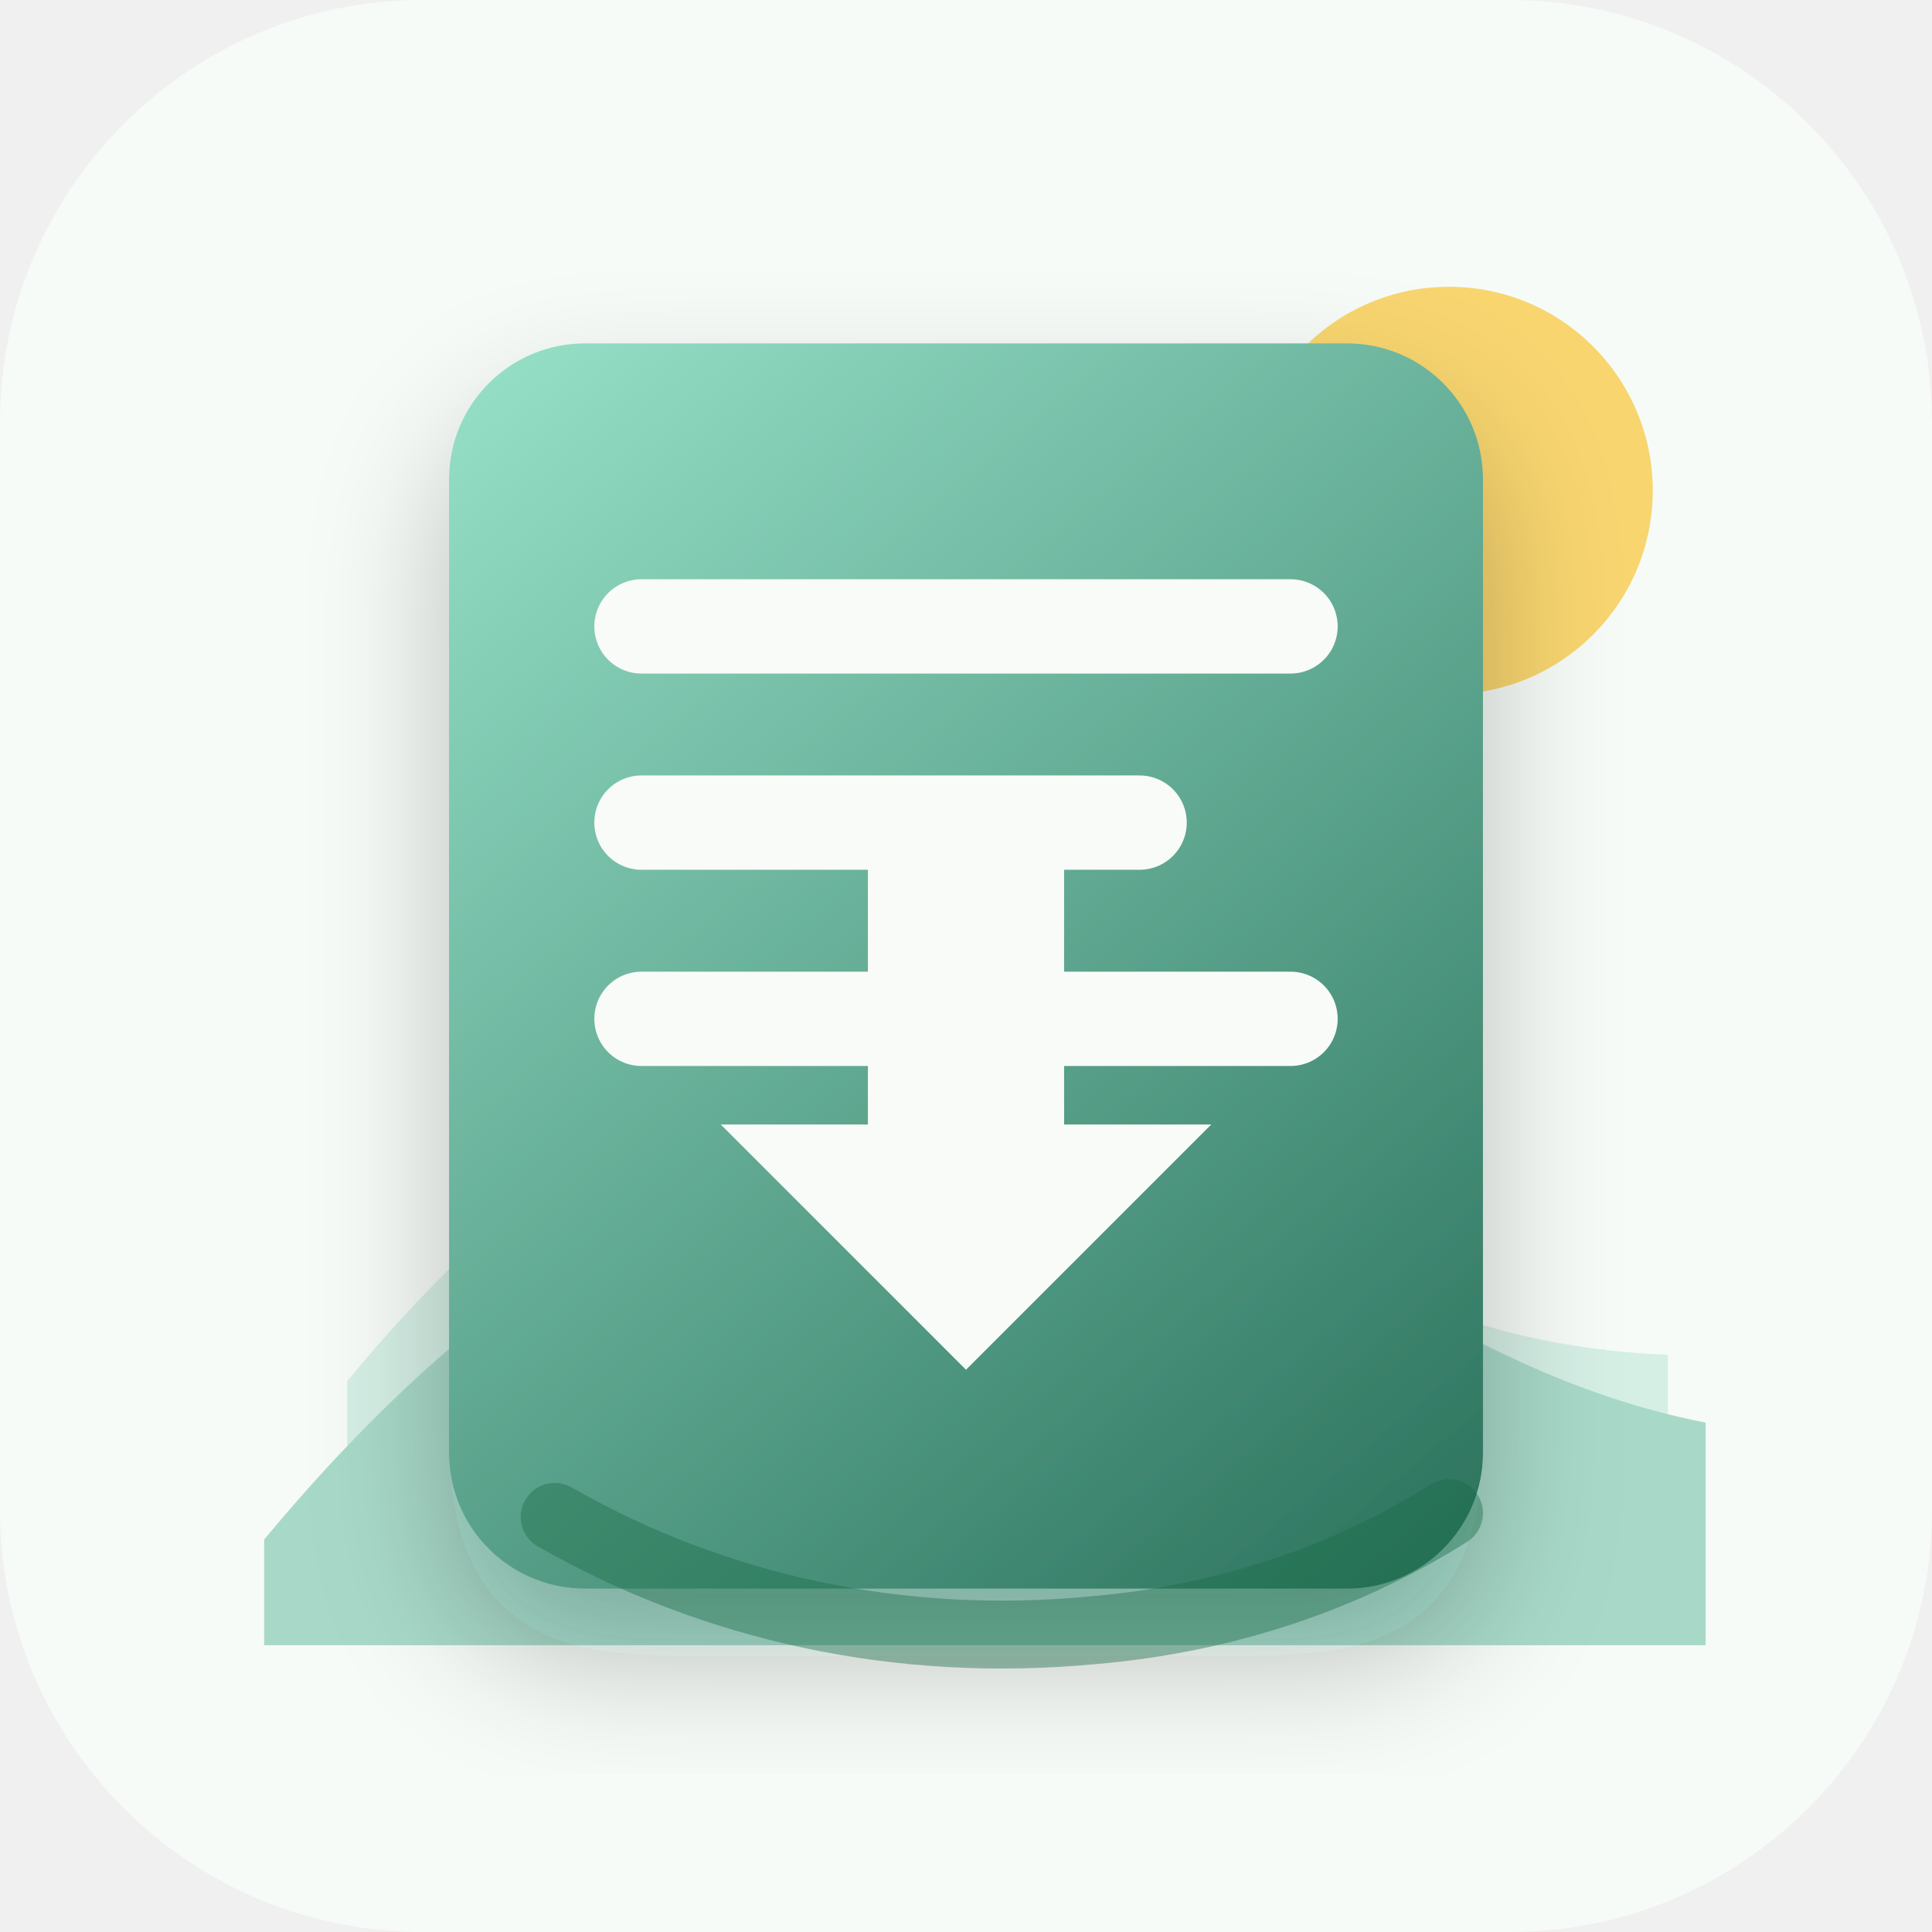
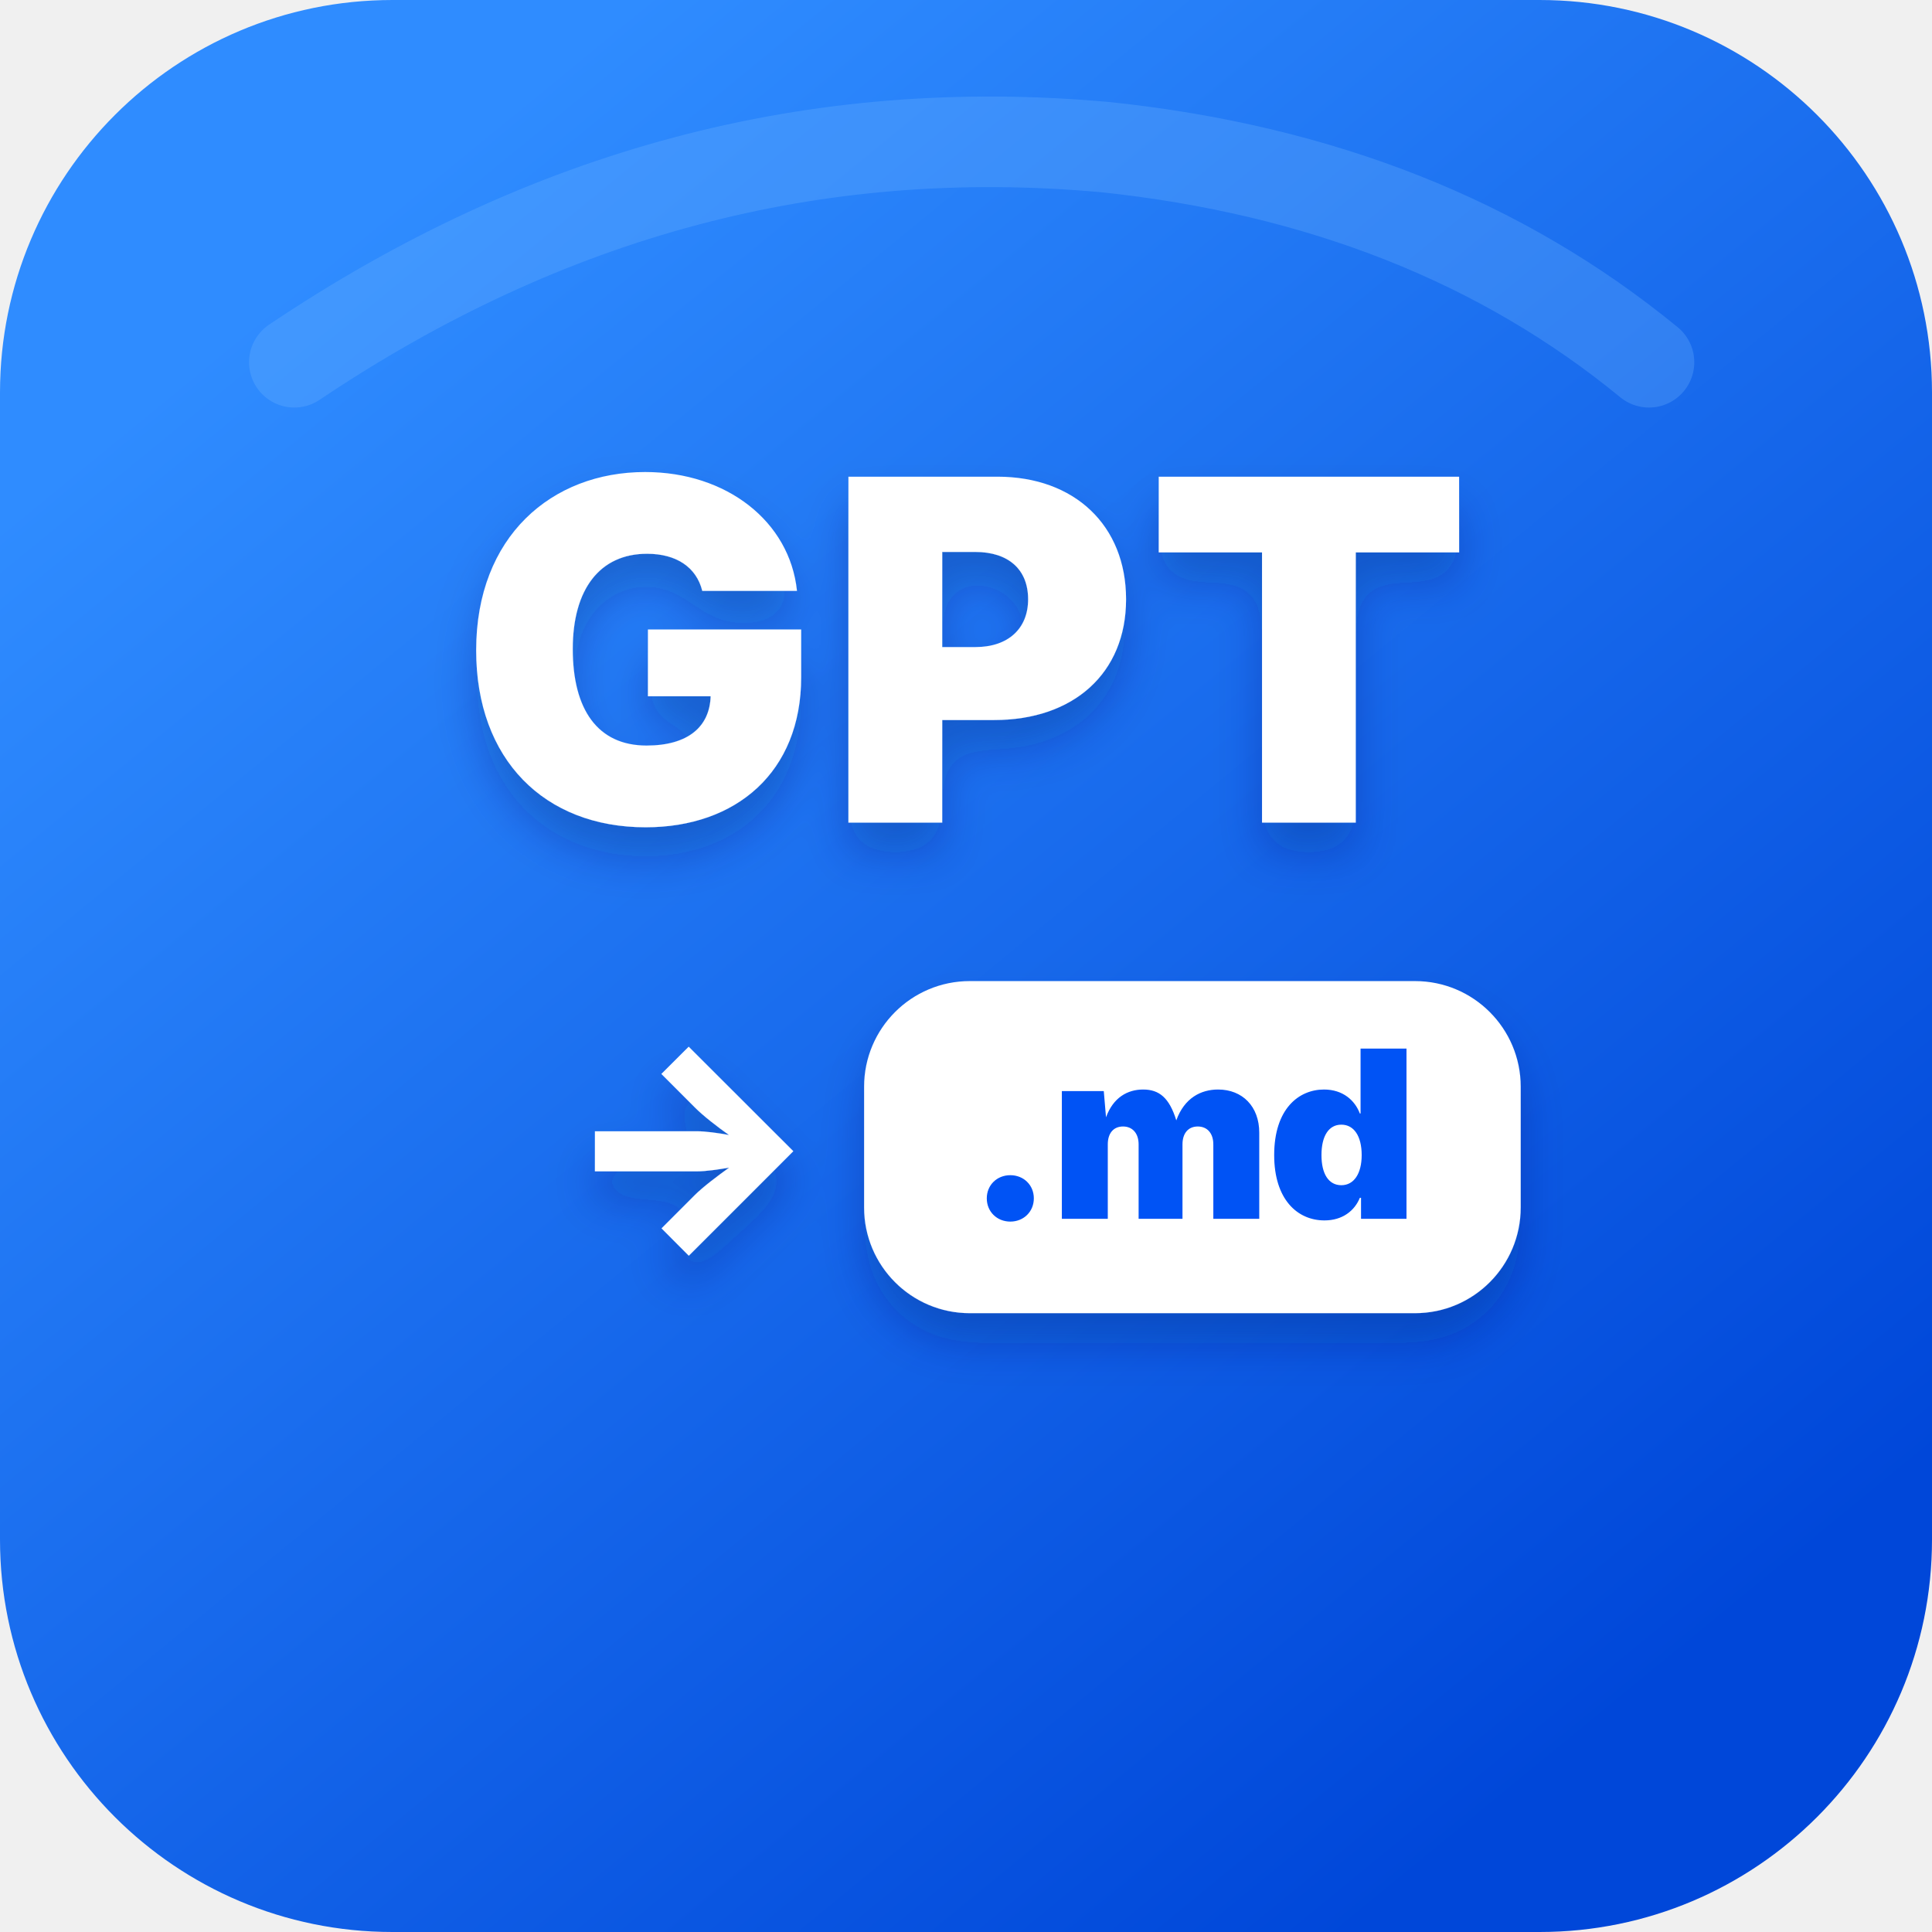
- <svg xmlns="http://www.w3.org/2000/svg" width="512" height="512" viewBox="0 0 512 512" role="img" aria-label="ChatGPT Markdown Exporter logo">
+ <svg xmlns="http://www.w3.org/2000/svg" width="512" height="512" viewBox="0 0 512 512" role="img" aria-label="GPT to Markdown">
  <defs>
-     <linearGradient id="sky" x1="104" y1="76" x2="408" y2="438" gradientUnits="userSpaceOnUse">
-       <stop stop-color="#9ee7cf" />
-       <stop offset="1" stop-color="#246b55" />
+     <linearGradient id="bg" x1="92" y1="62" x2="420" y2="462" gradientUnits="userSpaceOnUse">
+       <stop stop-color="#2f8cff" />
+       <stop offset="1" stop-color="#0047d9" />
    </linearGradient>
-     <filter id="softShadow" x="54" y="54" width="404" height="416" filterUnits="userSpaceOnUse" color-interpolation-filters="sRGB">
-       <feDropShadow dx="0" dy="18" stdDeviation="18" flood-color="#0c2d24" flood-opacity=".24" />
+     <filter id="textShadow" x="64" y="86" width="384" height="320" filterUnits="userSpaceOnUse" color-interpolation-filters="sRGB">
+       <feDropShadow dx="0" dy="8" stdDeviation="6" flood-color="#00256d" flood-opacity=".28" />
    </filter>
  </defs>
-   <rect width="512" height="512" rx="112" fill="#f6fbf7" />
-   <circle cx="384" cy="130" r="54" fill="#f8d56f" />
-   <path d="M92 366c48-58 95-87 140-87 34 0 58 16 87 35 31 20 67 43 123 45v69H92z" fill="#d5efe5" />
-   <path d="M70 408c59-71 119-106 180-106 44 0 77 18 111 37 27 15 55 31 91 38v59H70z" fill="#a8d9c8" />
-   <g filter="url(#softShadow)">
-     <rect x="119" y="91" width="274" height="330" rx="36" fill="url(#sky)" />
-     <path d="M170 166h172M170 218h132M170 270h172" stroke="#f8fbf7" stroke-width="25" stroke-linecap="round" />
-     <path d="M256 363l65-65h-39v-86h-52v86h-39z" fill="#f8fbf7" />
+   <rect width="512" height="512" rx="104" fill="url(#bg)" />
+   <path d="M78 96c67-45 138-64 215-57 57 6 105 25 144 57" fill="none" stroke="#73b8ff" stroke-width="24" stroke-linecap="round" opacity=".28" />
+   <g filter="url(#textShadow)">
+     <text x="256" y="218" text-anchor="middle" font-family="Avenir Next, SF Pro Display, Inter, Arial Rounded MT Bold, Arial, sans-serif" font-size="126" font-weight="900" letter-spacing="2" fill="#ffffff">GPT</text>
+     <text x="183" y="328" text-anchor="middle" font-family="Avenir Next, SF Pro Display, Inter, Arial Rounded MT Bold, Arial, sans-serif" font-size="72" font-weight="900" fill="#ffffff">-&gt;</text>
+     <rect x="229" y="260" width="174" height="88" rx="28" fill="#ffffff" />
+     <text x="316" y="323" text-anchor="middle" font-family="Avenir Next, SF Pro Display, Inter, Arial Rounded MT Bold, Arial, sans-serif" font-size="62" font-weight="900" letter-spacing="-1" fill="#0052f5">.md</text>
  </g>
-   <path d="M147 402c42 24 91 35 143 30 35-3 67-14 94-31" fill="none" stroke="#176b48" stroke-width="18" stroke-linecap="round" opacity=".42" />
</svg>
